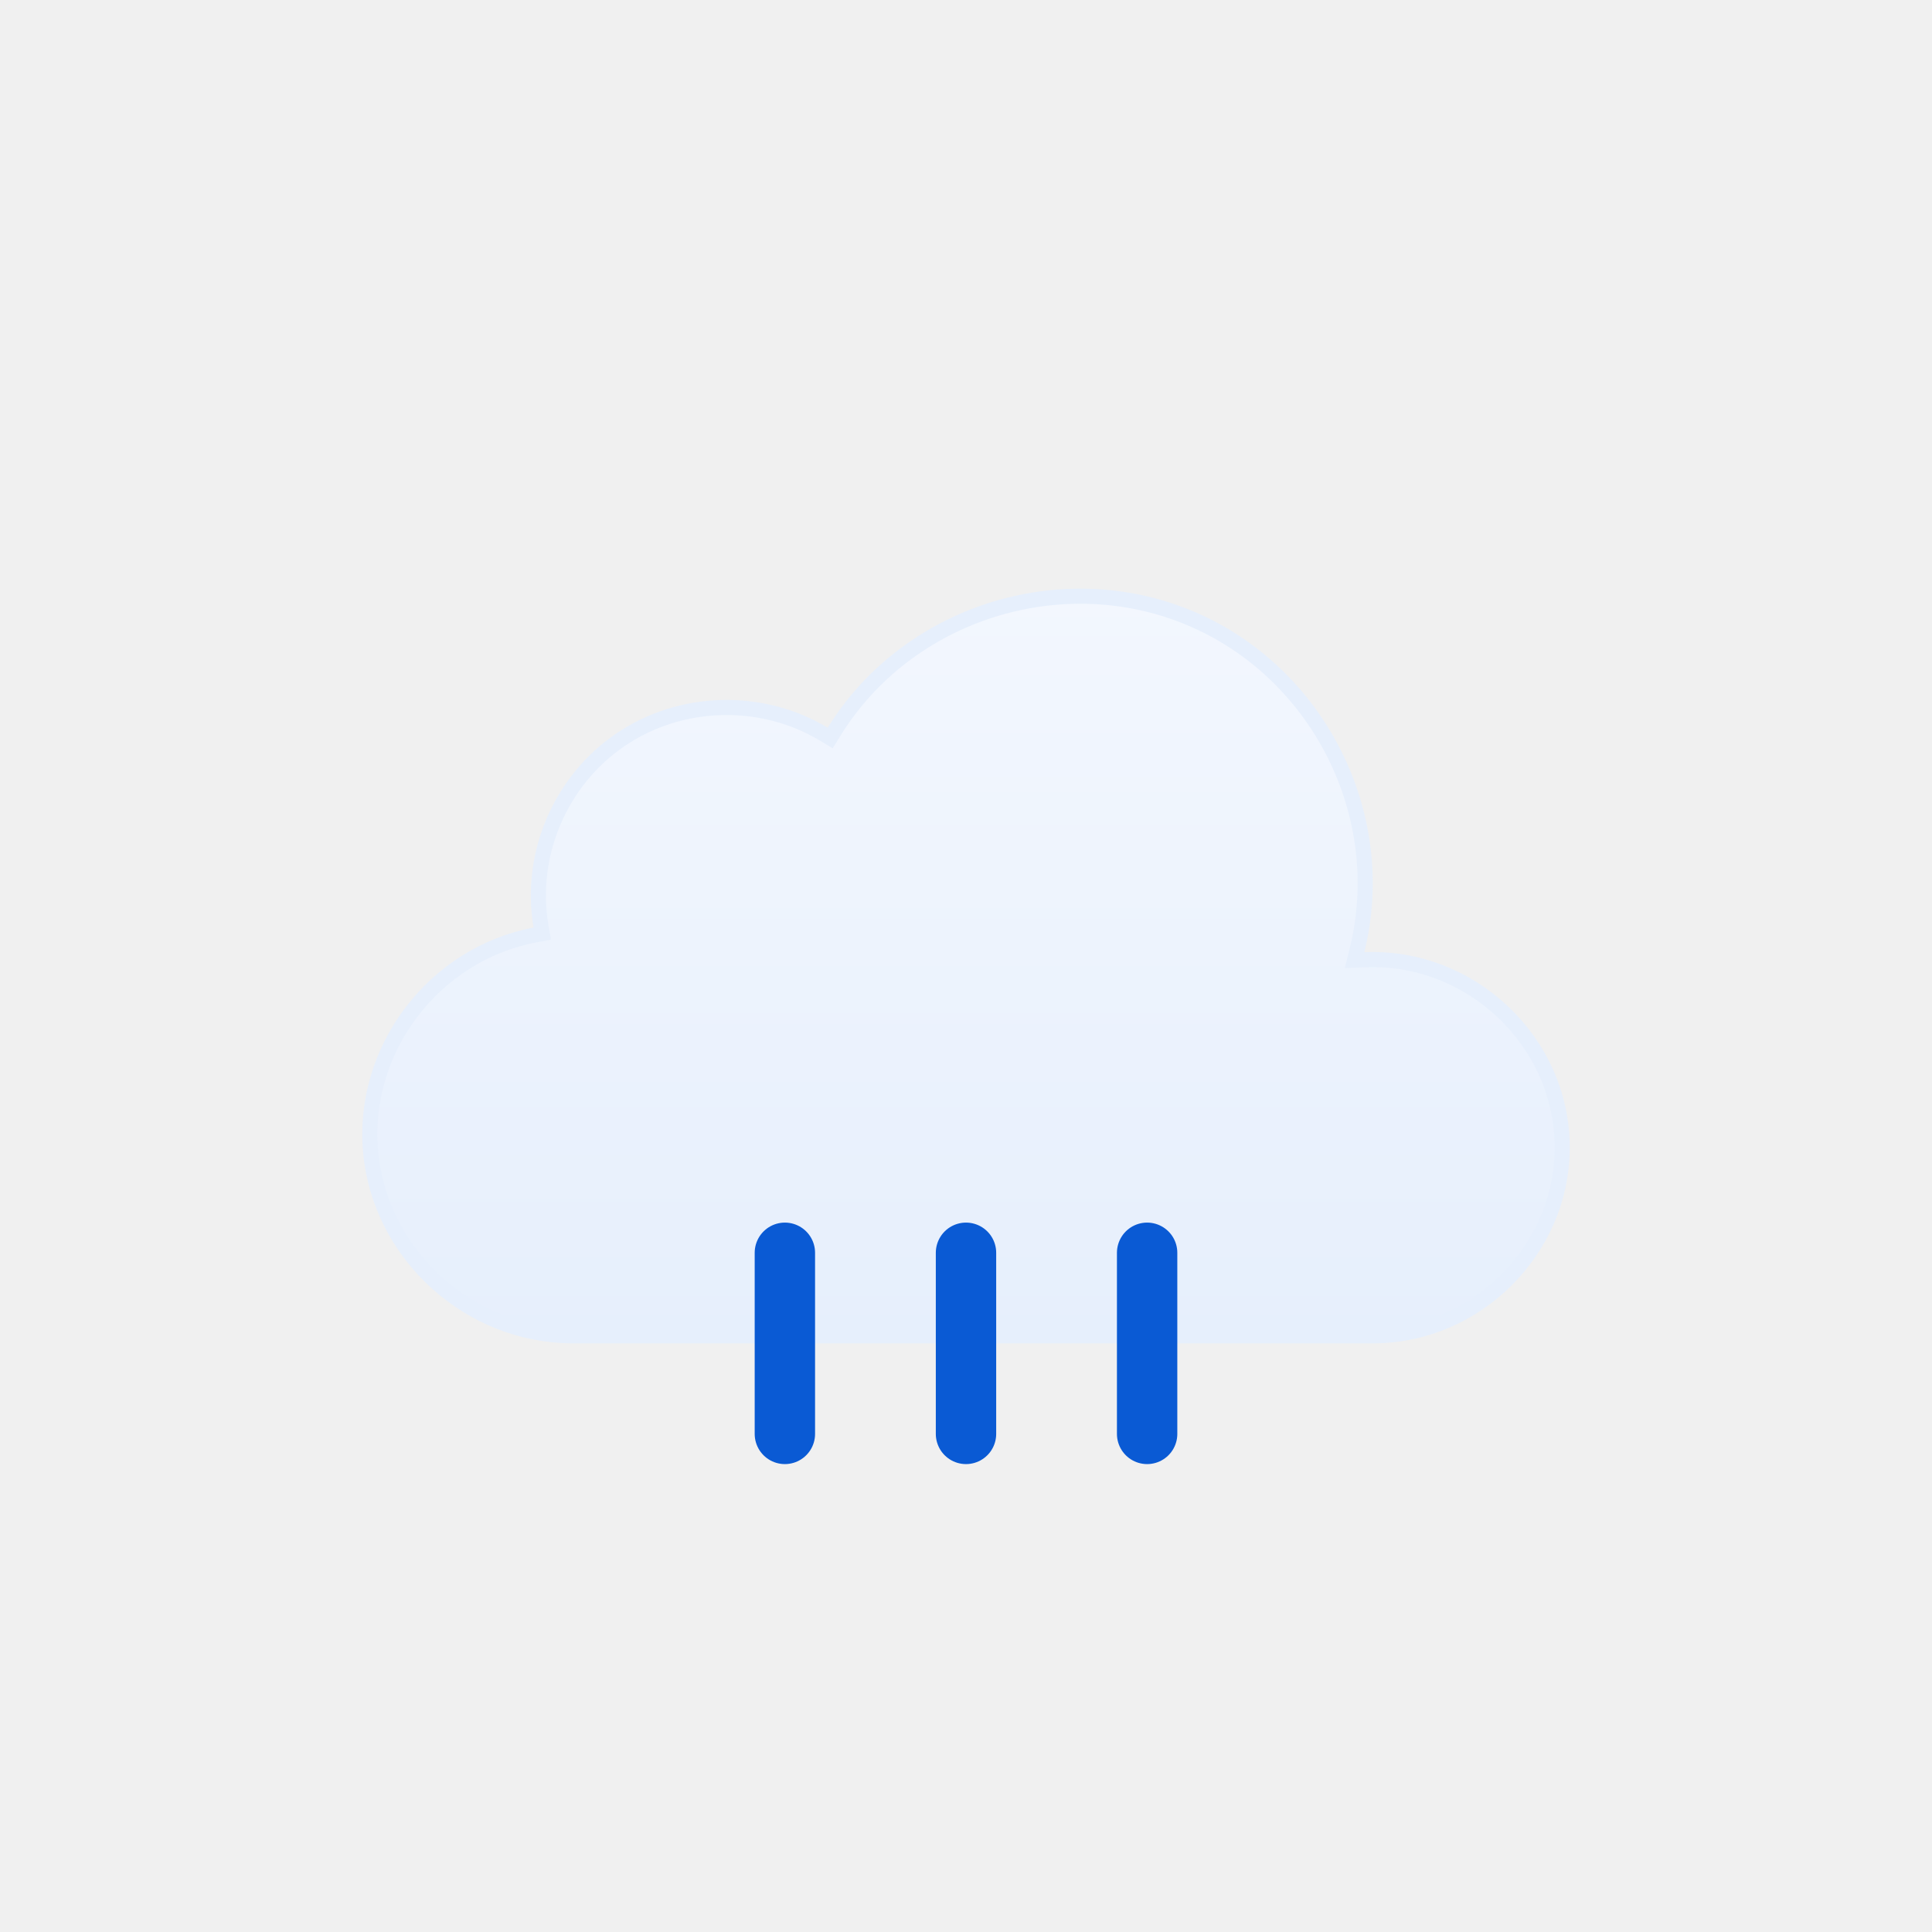
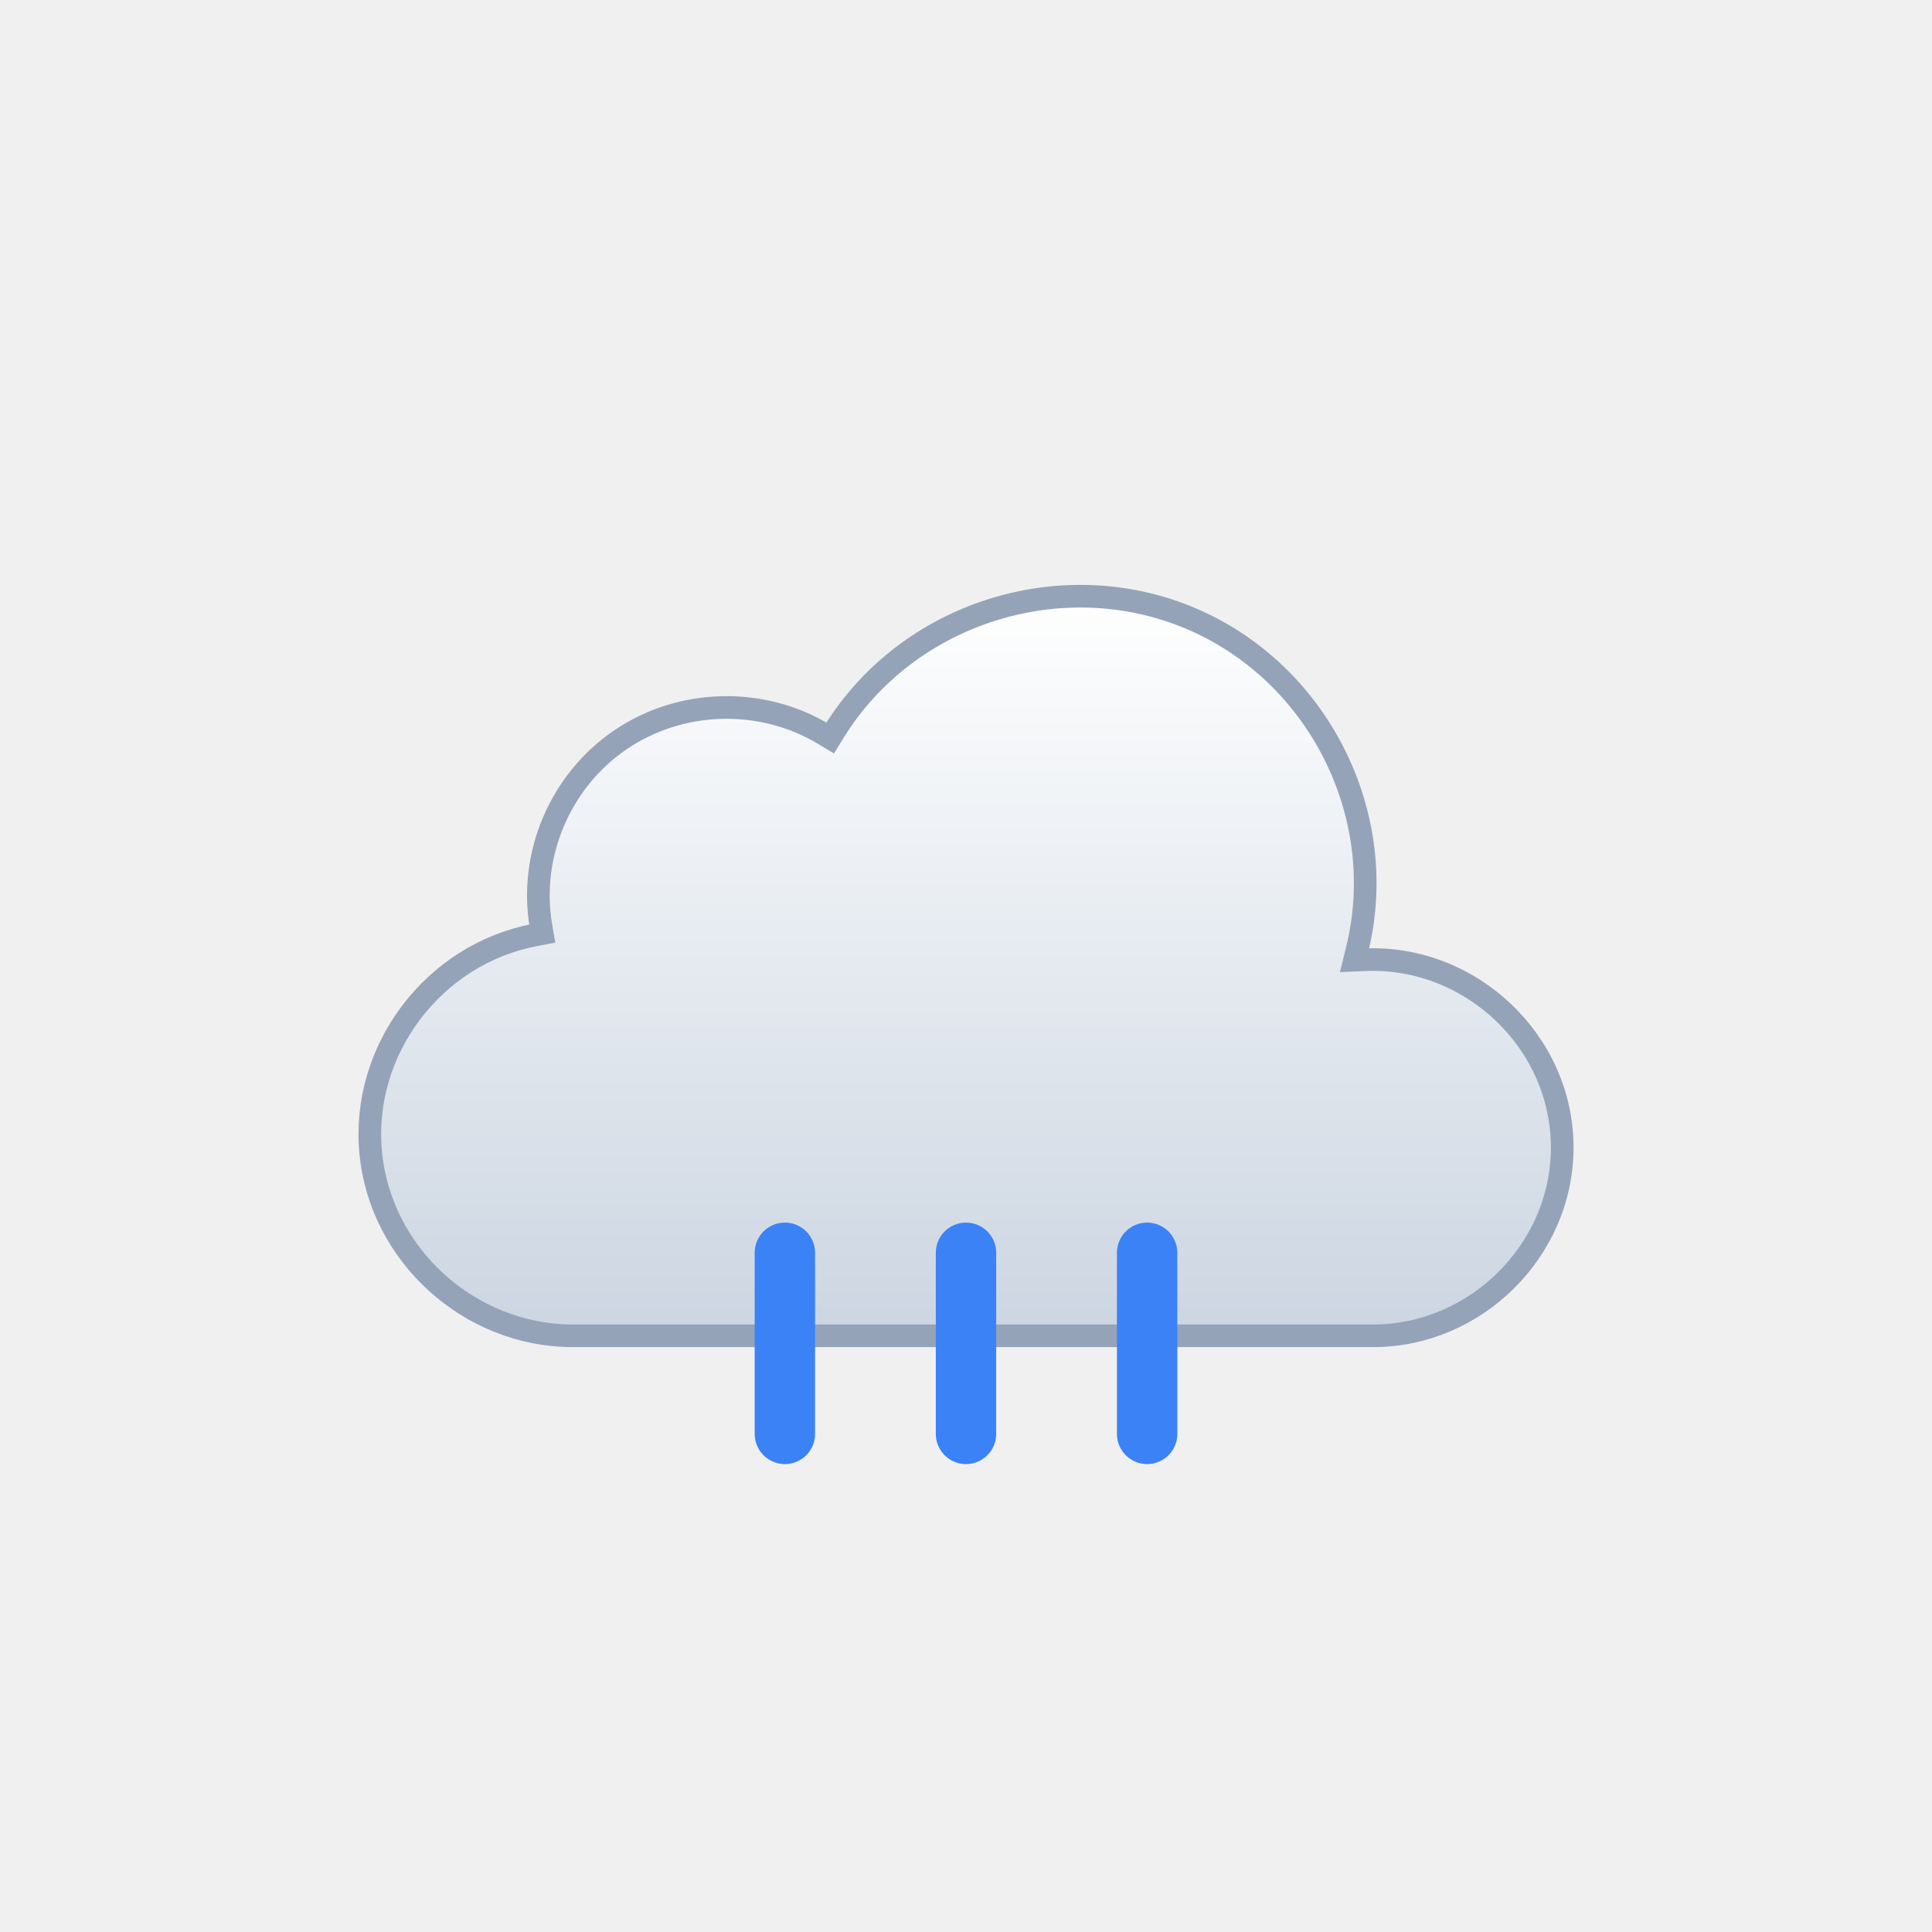
<svg xmlns="http://www.w3.org/2000/svg" viewBox="0 0 128 128" fill="none">
  <g id="rain" clip-path="url(#clip0_1858_8370)">
    <g id="Sky">
      <g id="Clouds">
        <g id="Cloud">
-           <path id="Cloud_2" d="M55.262 48.475C60.123 40.611 70.297 37.38 78.815 40.943C87.321 44.502 92.138 54.003 89.903 62.965L89.742 63.614L90.411 63.585C97.42 63.279 103.5 68.992 103.5 76.028C103.5 82.84 97.772 88.5 90.977 88.5H37.954C31.128 88.502 25.203 83.171 24.559 76.36C23.916 69.552 28.737 63.212 35.443 61.945L35.926 61.853L35.842 61.369C35.026 56.624 37.126 51.717 41.105 49.013C45.095 46.301 50.446 46.154 54.58 48.64L55.003 48.895L55.262 48.475Z" fill="url(#paint0_linear_1858_8370)" stroke="#E6EFFC" stroke-miterlimit="10" />
+           <path id="Cloud_2" d="M55.262 48.475C60.123 40.611 70.297 37.38 78.815 40.943C87.321 44.502 92.138 54.003 89.903 62.965L89.742 63.614L90.411 63.585C97.42 63.279 103.5 68.992 103.5 76.028C103.5 82.84 97.772 88.5 90.977 88.5H37.954C31.128 88.502 25.203 83.171 24.559 76.36C23.916 69.552 28.737 63.212 35.443 61.945L35.926 61.853L35.842 61.369C35.026 56.624 37.126 51.717 41.105 49.013C45.095 46.301 50.446 46.154 54.58 48.64L55.003 48.895L55.262 48.475Z" fill="url(#paint0_linear_1858_8370)" stroke="#94A3B8" stroke-width="1.5" stroke-miterlimit="10" />
        </g>
      </g>
    </g>
    <g id="Precipitation">
      <g id="Raindrops">
-         <path id="Raindrop 1" d="M52 83V95" stroke="#0A5AD4" stroke-width="4" stroke-linecap="round" />
-         <path id="Raindrop 2" d="M64 83V95" stroke="#0A5AD4" stroke-width="4" stroke-linecap="round" />
-         <path id="Raindrop 3" d="M76 83V95" stroke="#0A5AD4" stroke-width="4" stroke-linecap="round" />
+         <path id="Raindrop 1" d="M52 83V95" stroke="#3B82F6" stroke-width="4" stroke-linecap="round" />
+         <path id="Raindrop 2" d="M64 83V95" stroke="#3B82F6" stroke-width="4" stroke-linecap="round" />
+         <path id="Raindrop 3" d="M76 83V95" stroke="#3B82F6" stroke-width="4" stroke-linecap="round" />
      </g>
    </g>
  </g>
  <defs>
    <linearGradient id="paint0_linear_1858_8370" x1="64.001" y1="39" x2="64.001" y2="89" gradientUnits="userSpaceOnUse">
-       <stop stop-color="#F3F7FE" />
-       <stop offset="1" stop-color="#E6EFFC" />
+       <stop stop-color="#FFFFFF" />
+       <stop offset="1" stop-color="#CBD5E1" />
    </linearGradient>
    <clipPath id="clip0_1858_8370">
      <rect width="128" height="128" fill="white" />
    </clipPath>
  </defs>
</svg>
